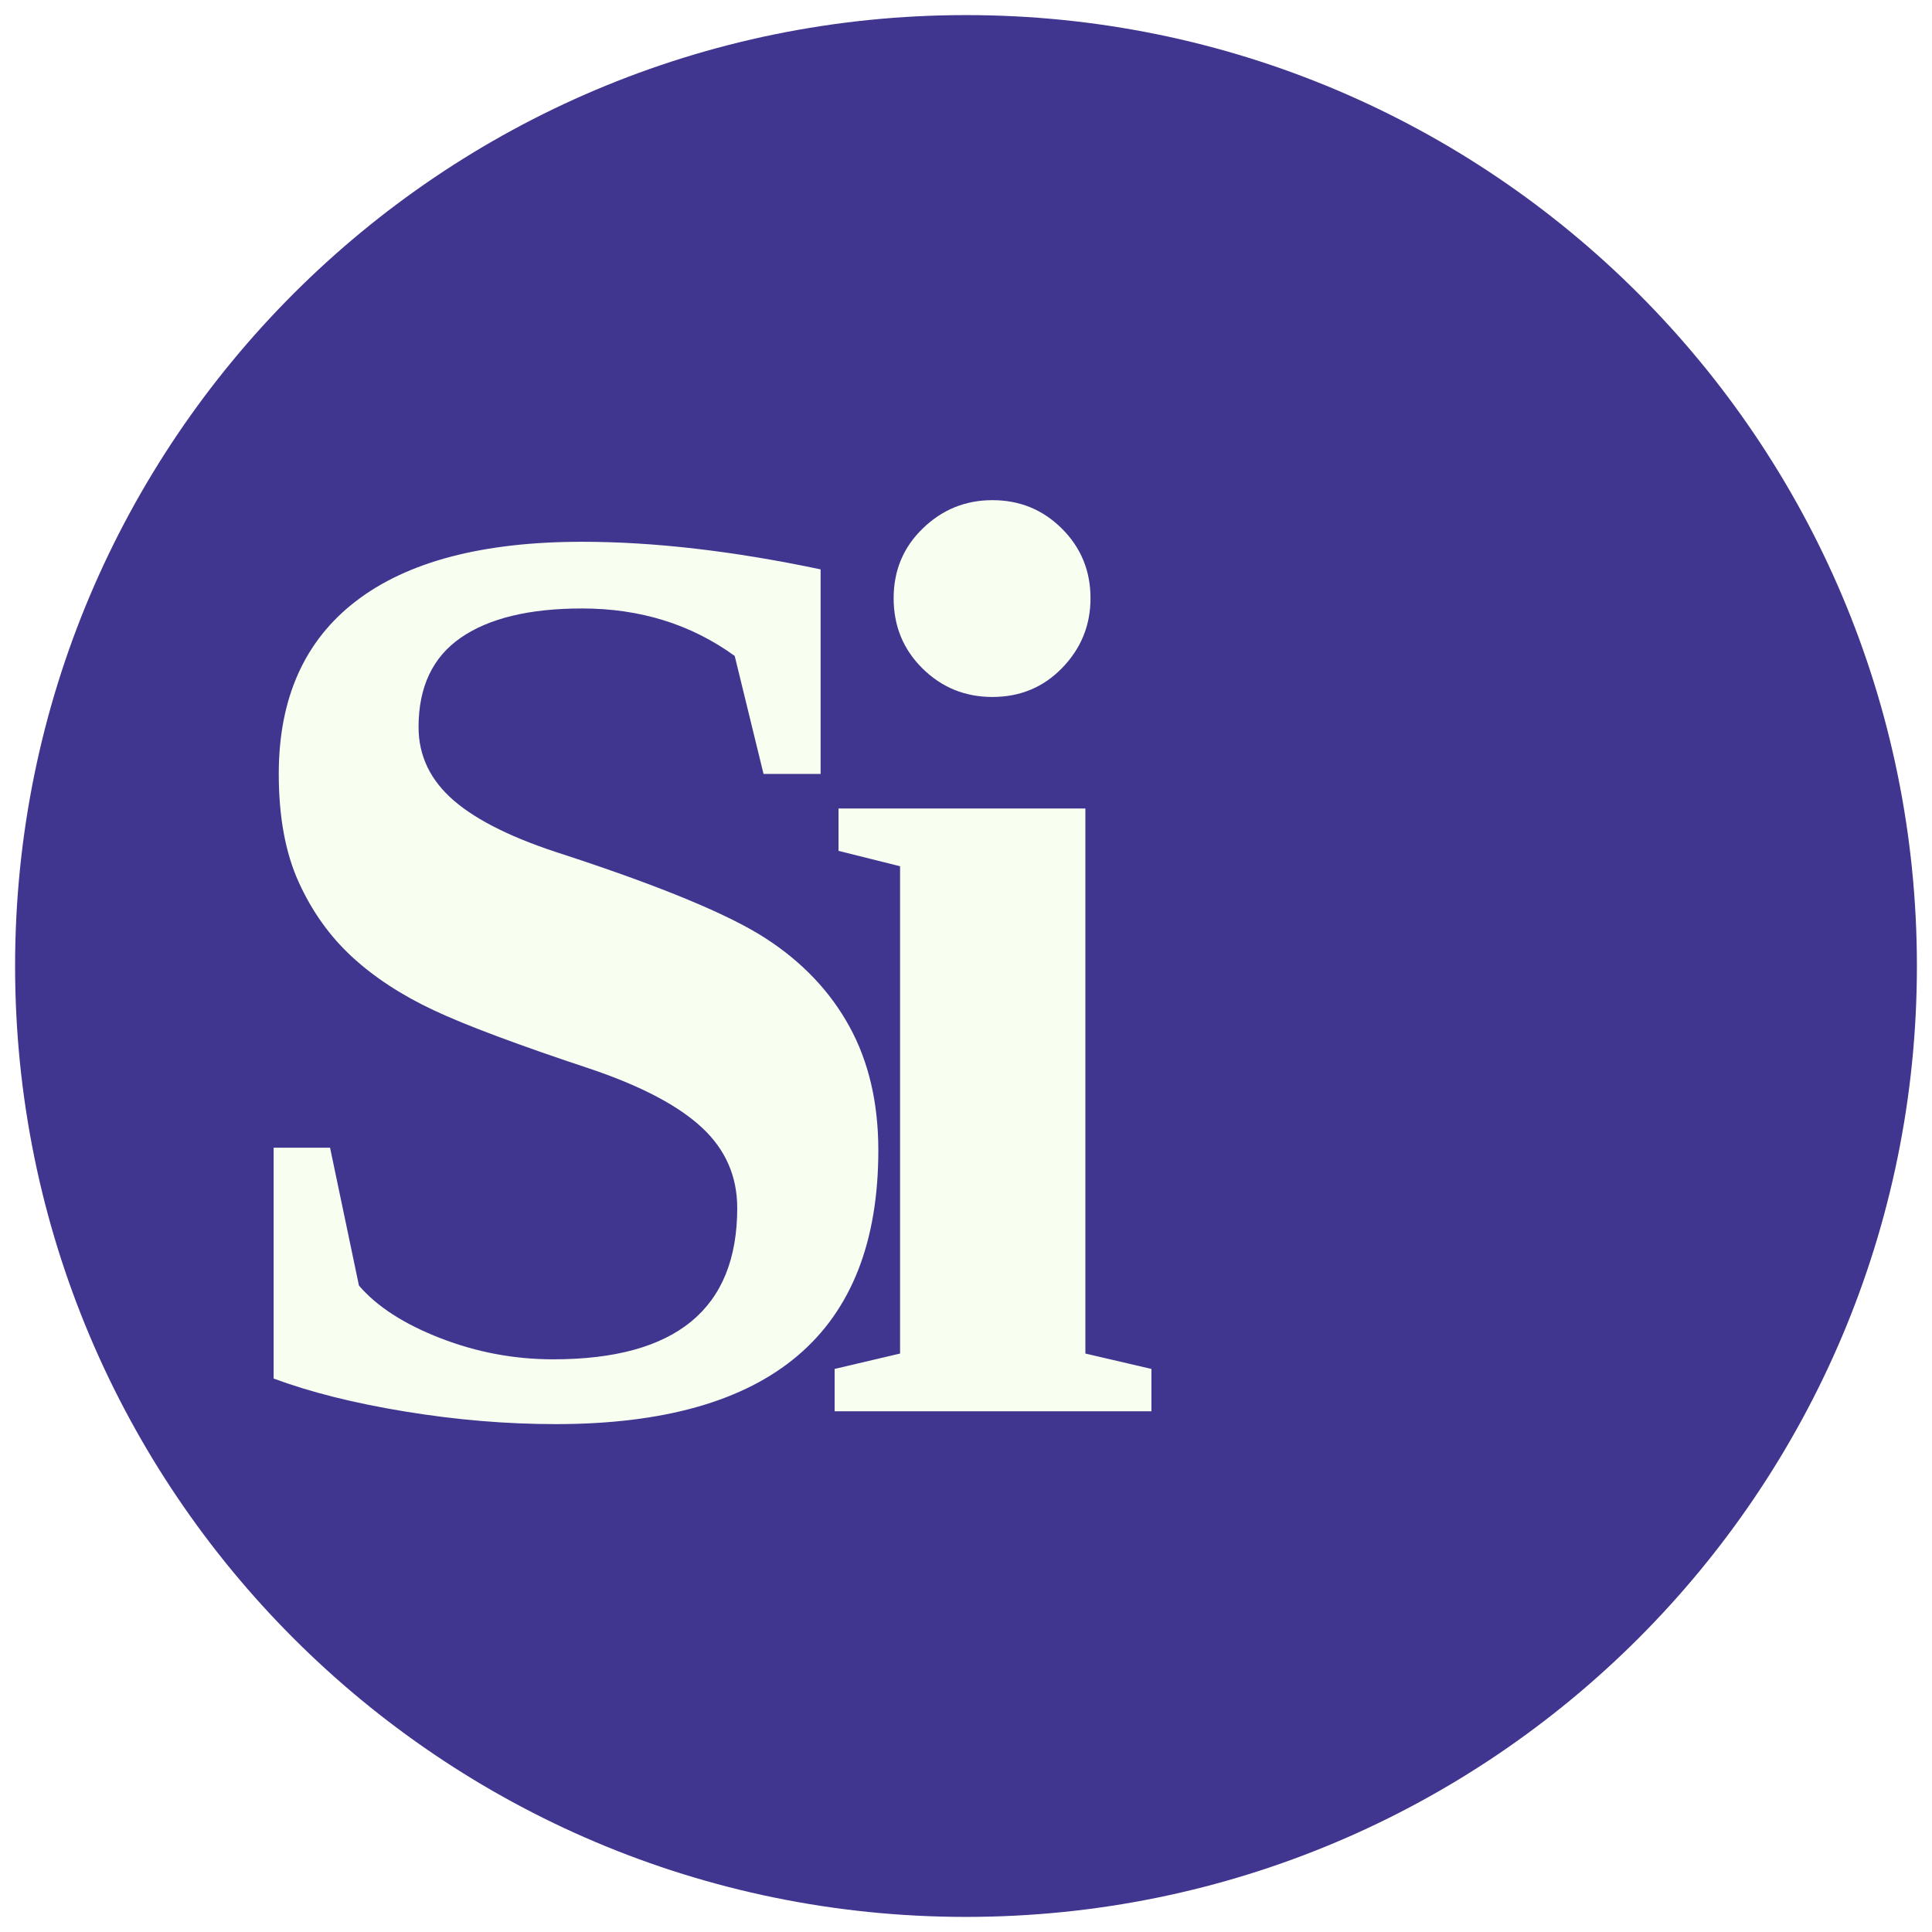
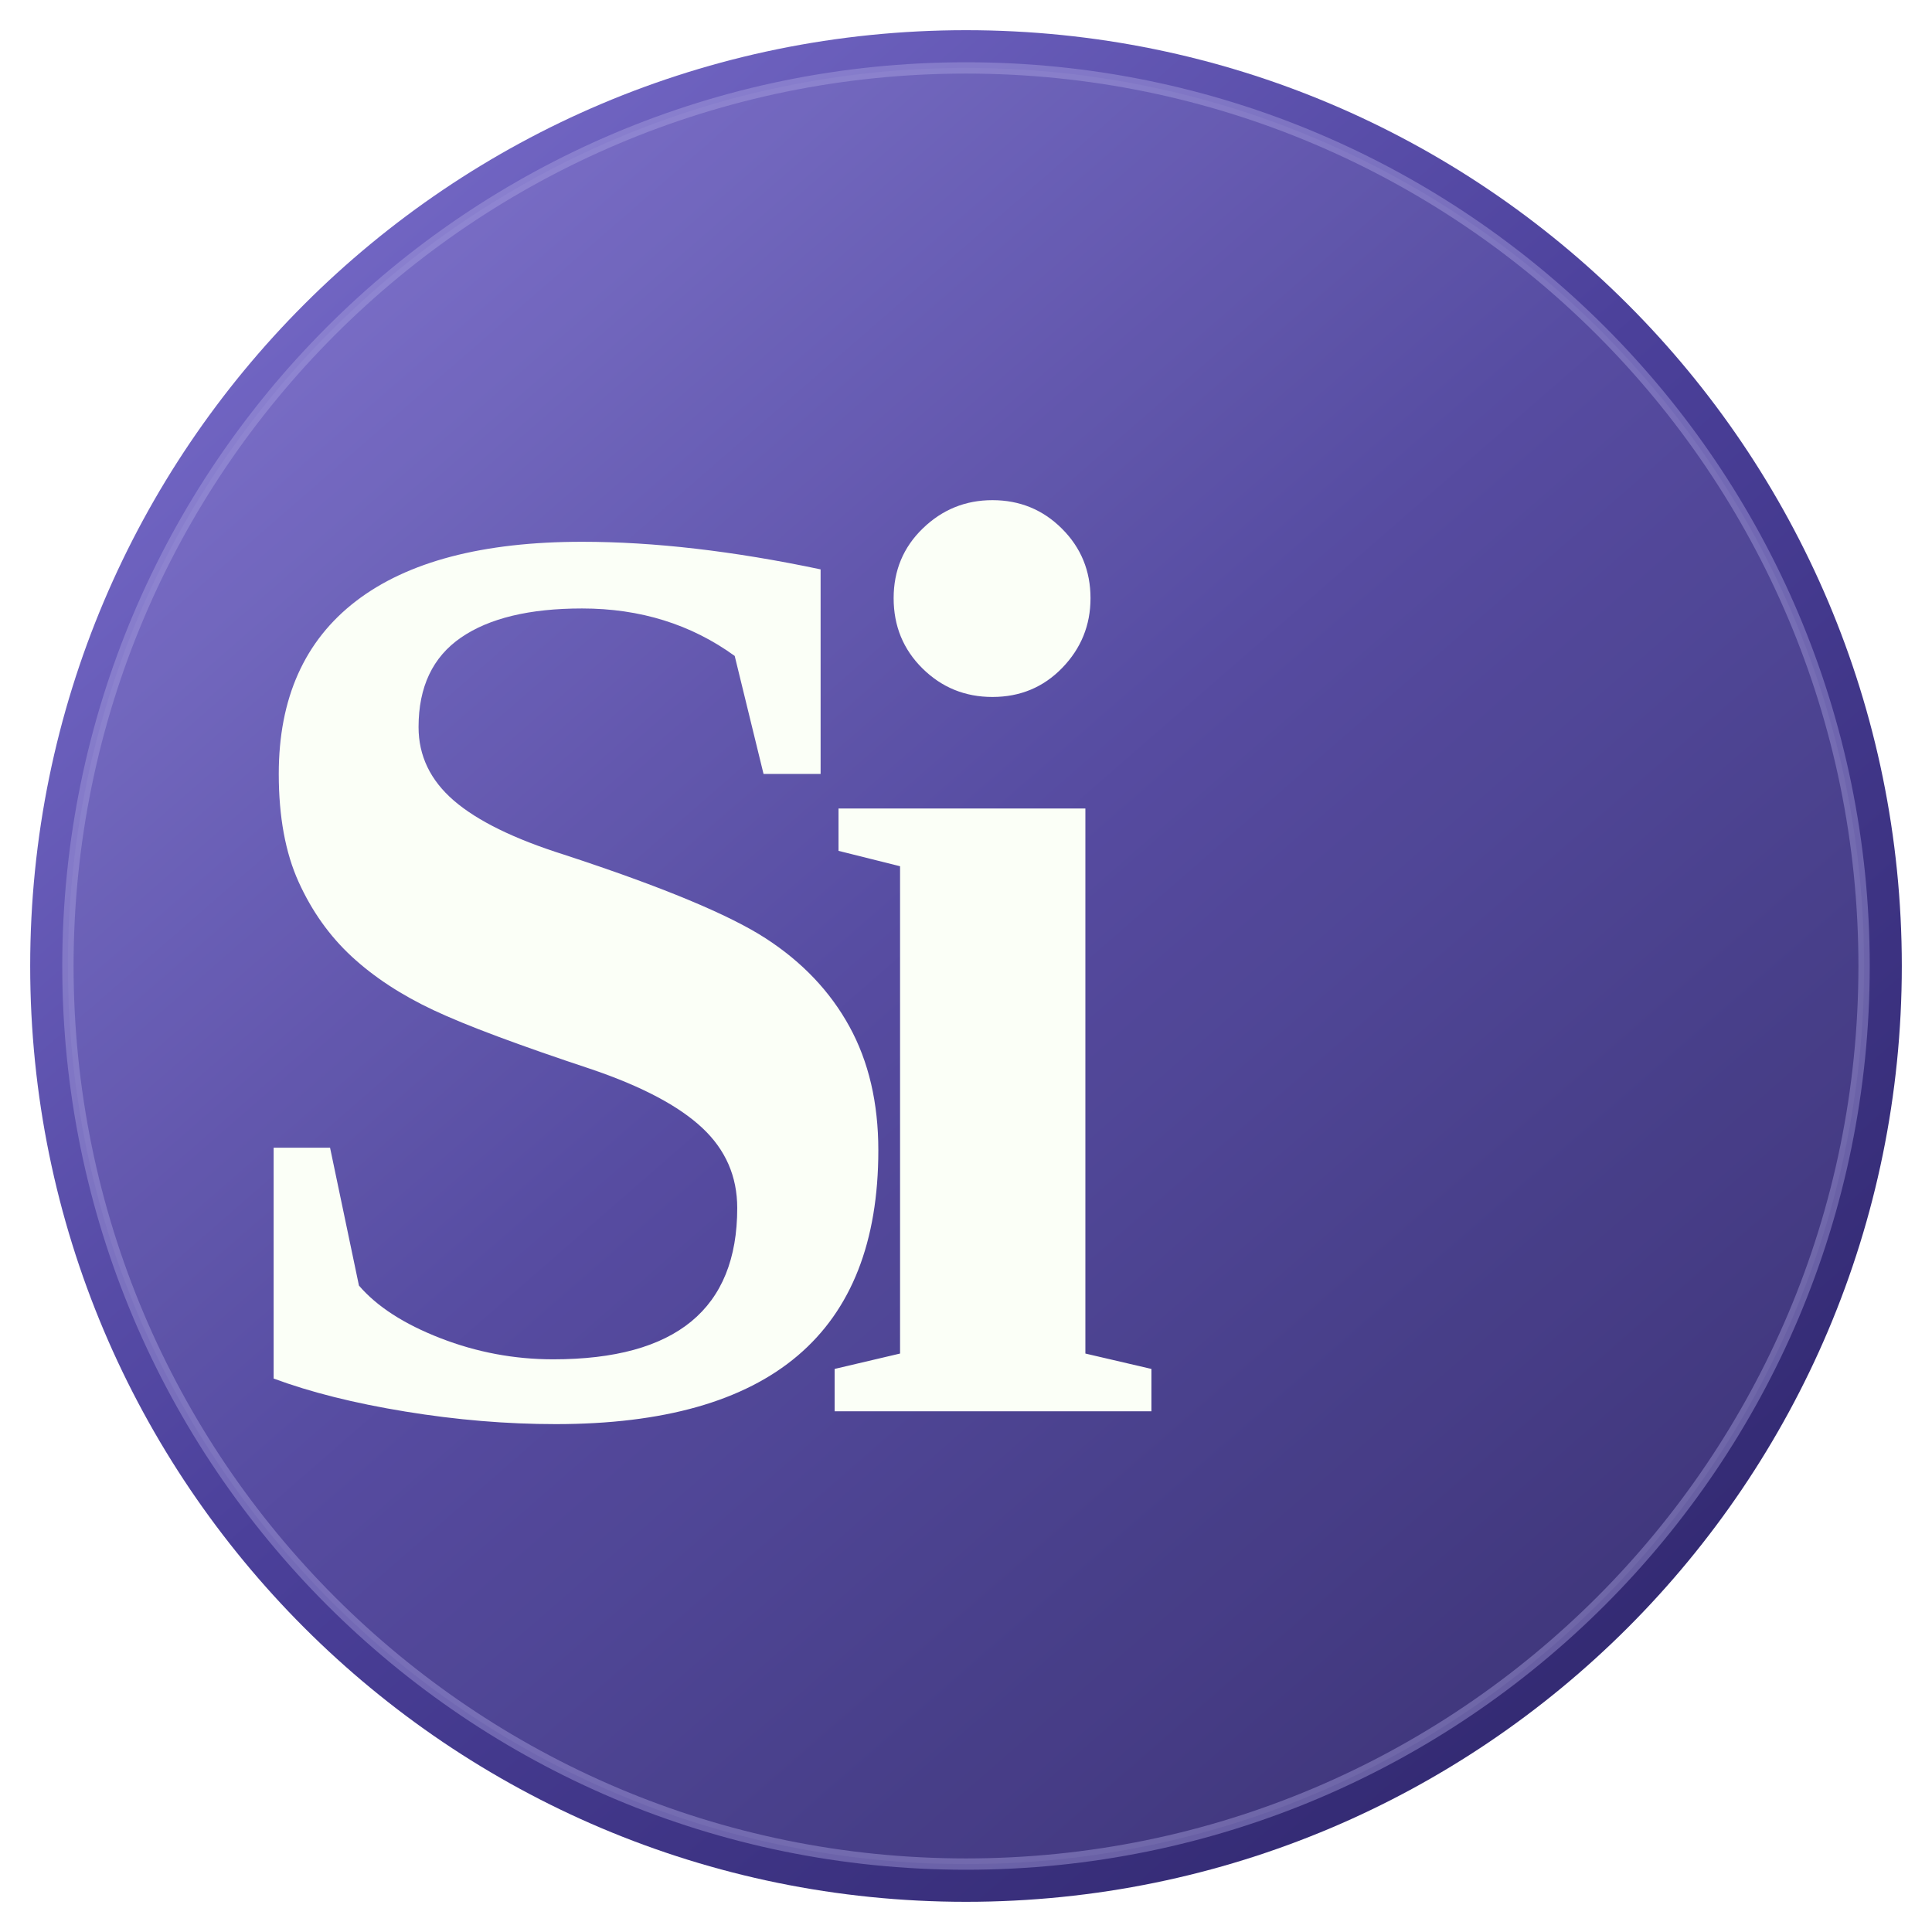
<svg xmlns="http://www.w3.org/2000/svg" viewBox="0 0 512 512" role="img" aria-labelledby="title desc">
-   <circle cx="256" cy="256" r="252" fill="#40358f" />
-   <text x="54" y="374" fill="#f8fff1" font-family="Georgia, 'Times New Roman', serif" font-size="348" font-weight="700" letter-spacing="-34">Si</text>
+   <defs>
+     <linearGradient id="mark" x1="72" y1="48" x2="438" y2="468" gradientUnits="userSpaceOnUse">
+       <stop stop-color="#7569C7" />
+       <stop offset="0.48" stop-color="#4B409A" />
+       <stop offset="1" stop-color="#31286F" />
+     </linearGradient>
+     <radialGradient id="glow" cx="0" cy="0" r="1" gradientTransform="translate(156 114) rotate(45) scale(300)">
+       <stop stop-color="white" stop-opacity=".16" />
+       <stop offset="1" stop-color="white" stop-opacity="0" />
+     </radialGradient>
+   </defs>
+   <circle cx="256" cy="256" r="248" fill="url(#mark)" />
+   <circle cx="256" cy="256" r="238" fill="url(#glow)" stroke="#AFA7E2" stroke-opacity=".42" stroke-width="3" />
+   <text x="54" y="374" fill="#FBFFF7" font-family="Georgia, 'Times New Roman', serif" font-size="348" font-weight="700" letter-spacing="-34">Si</text>
</svg>
